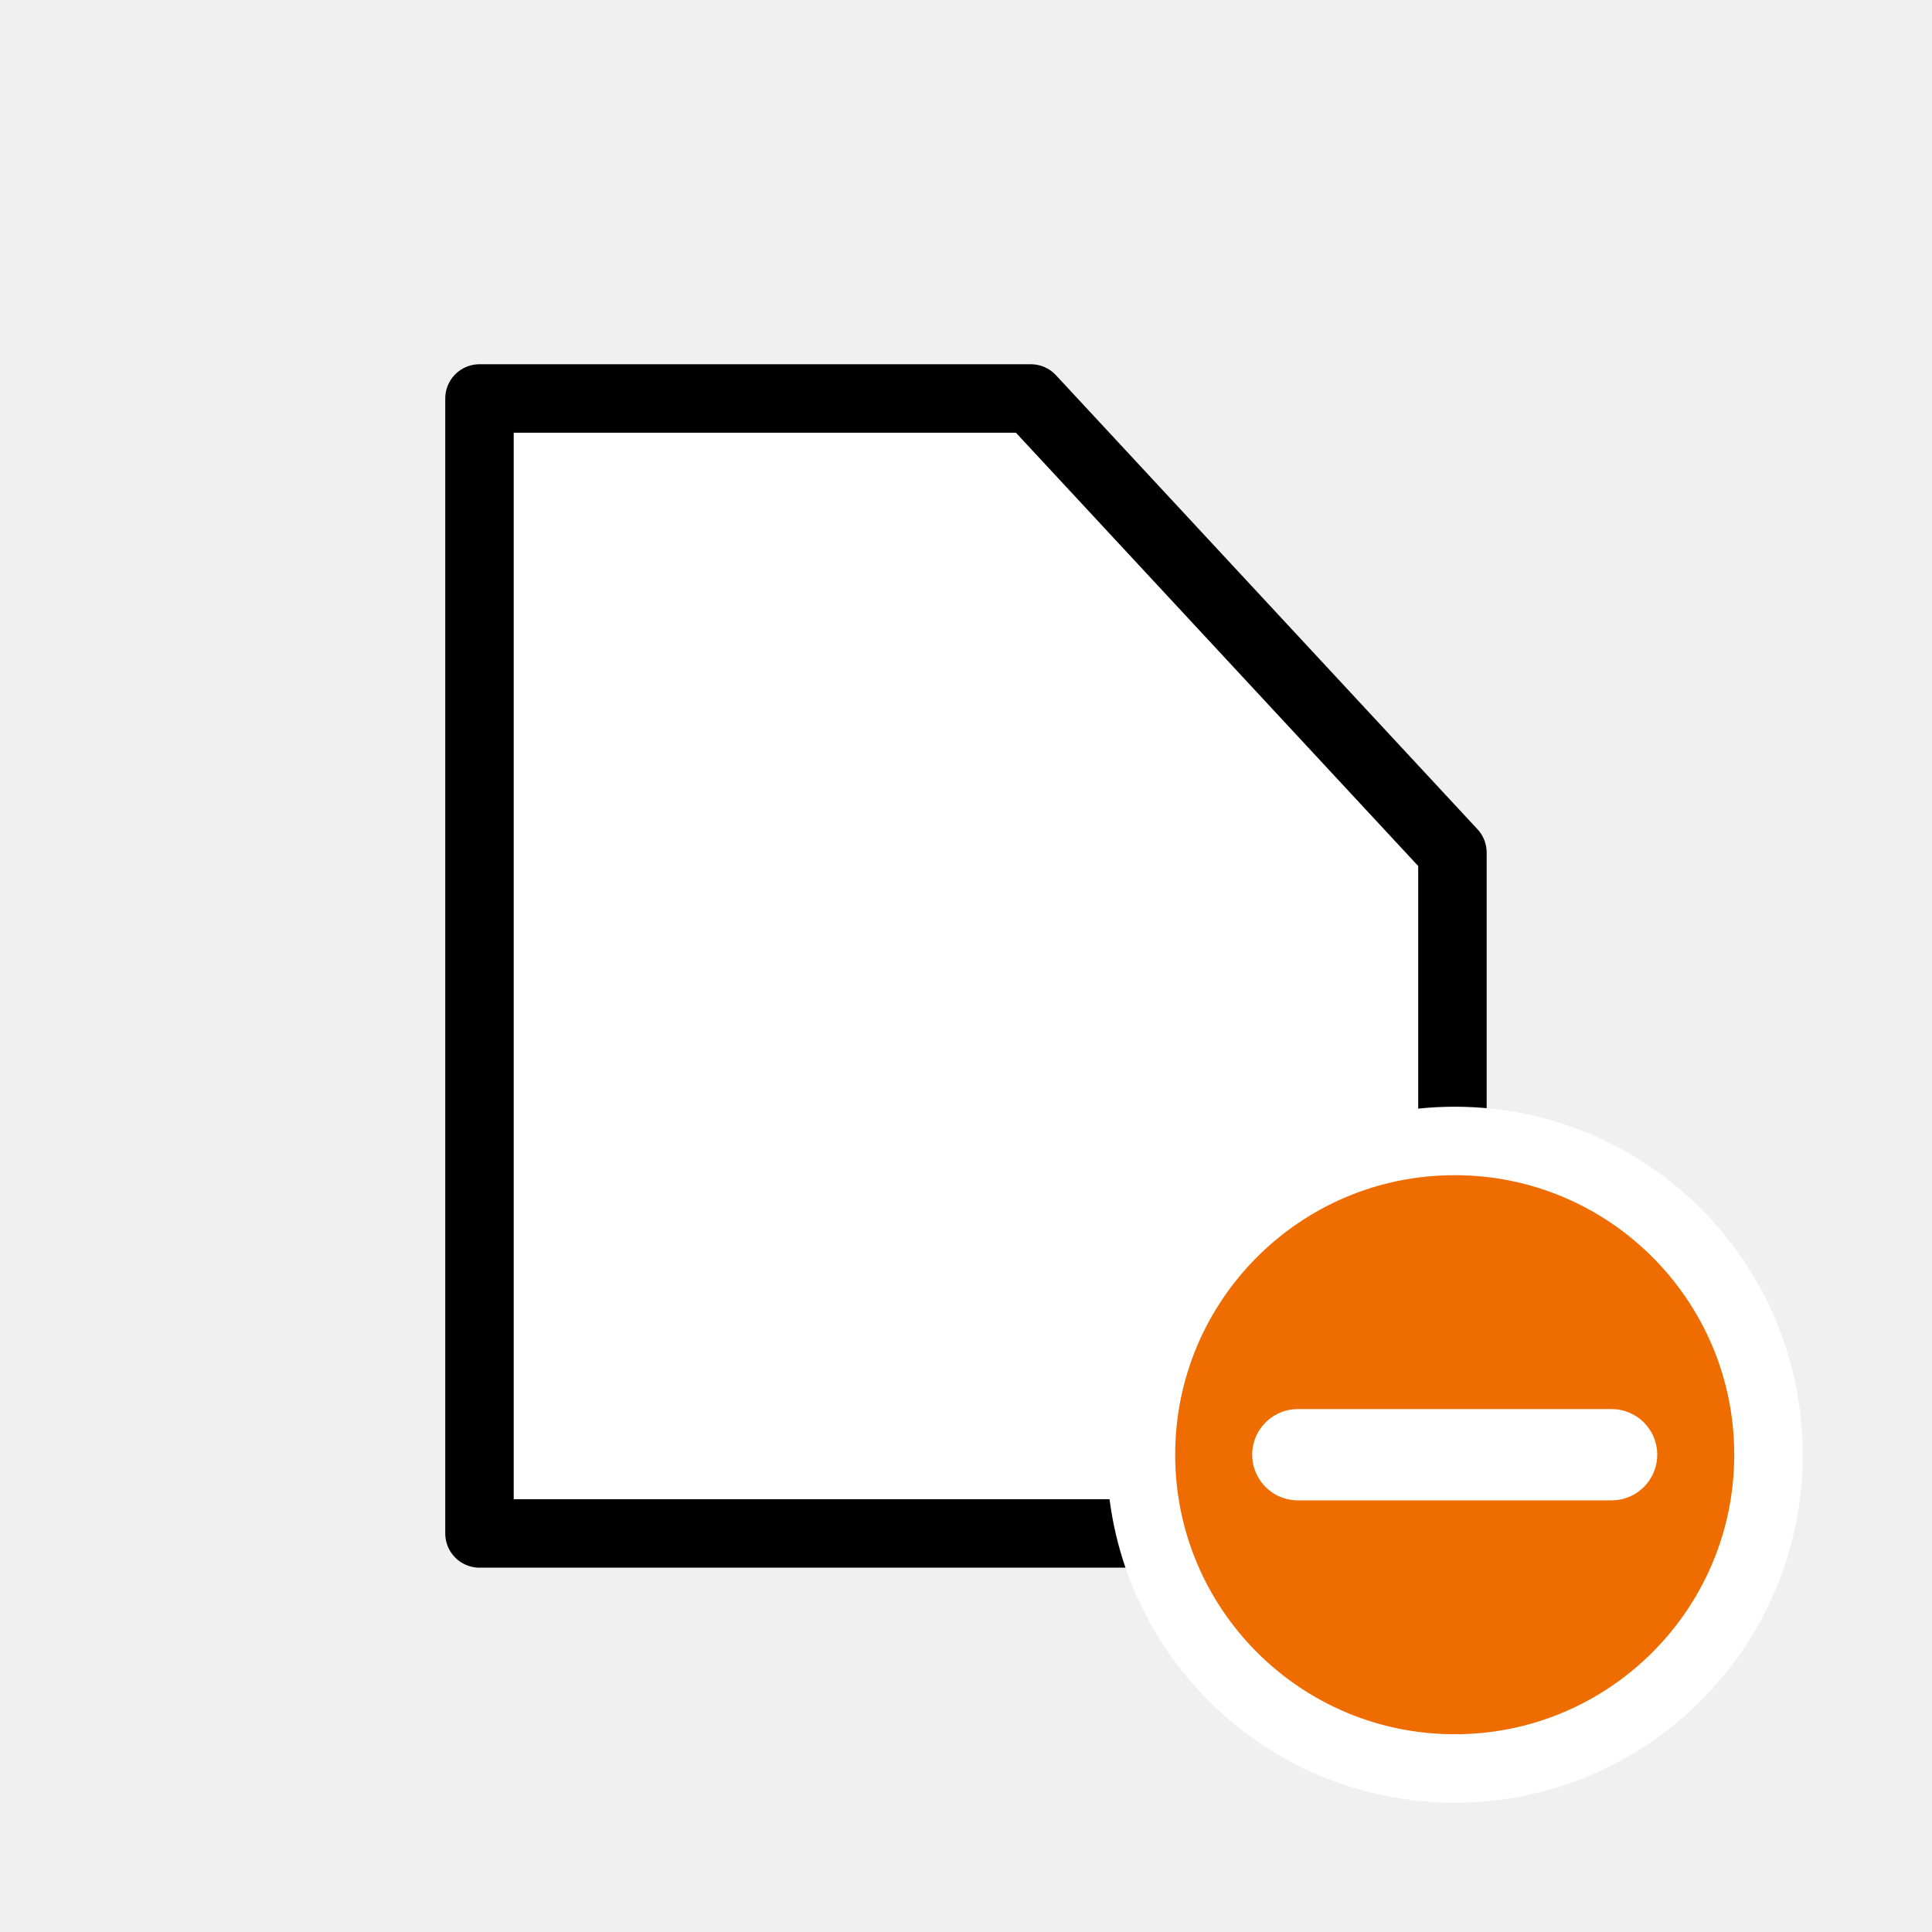
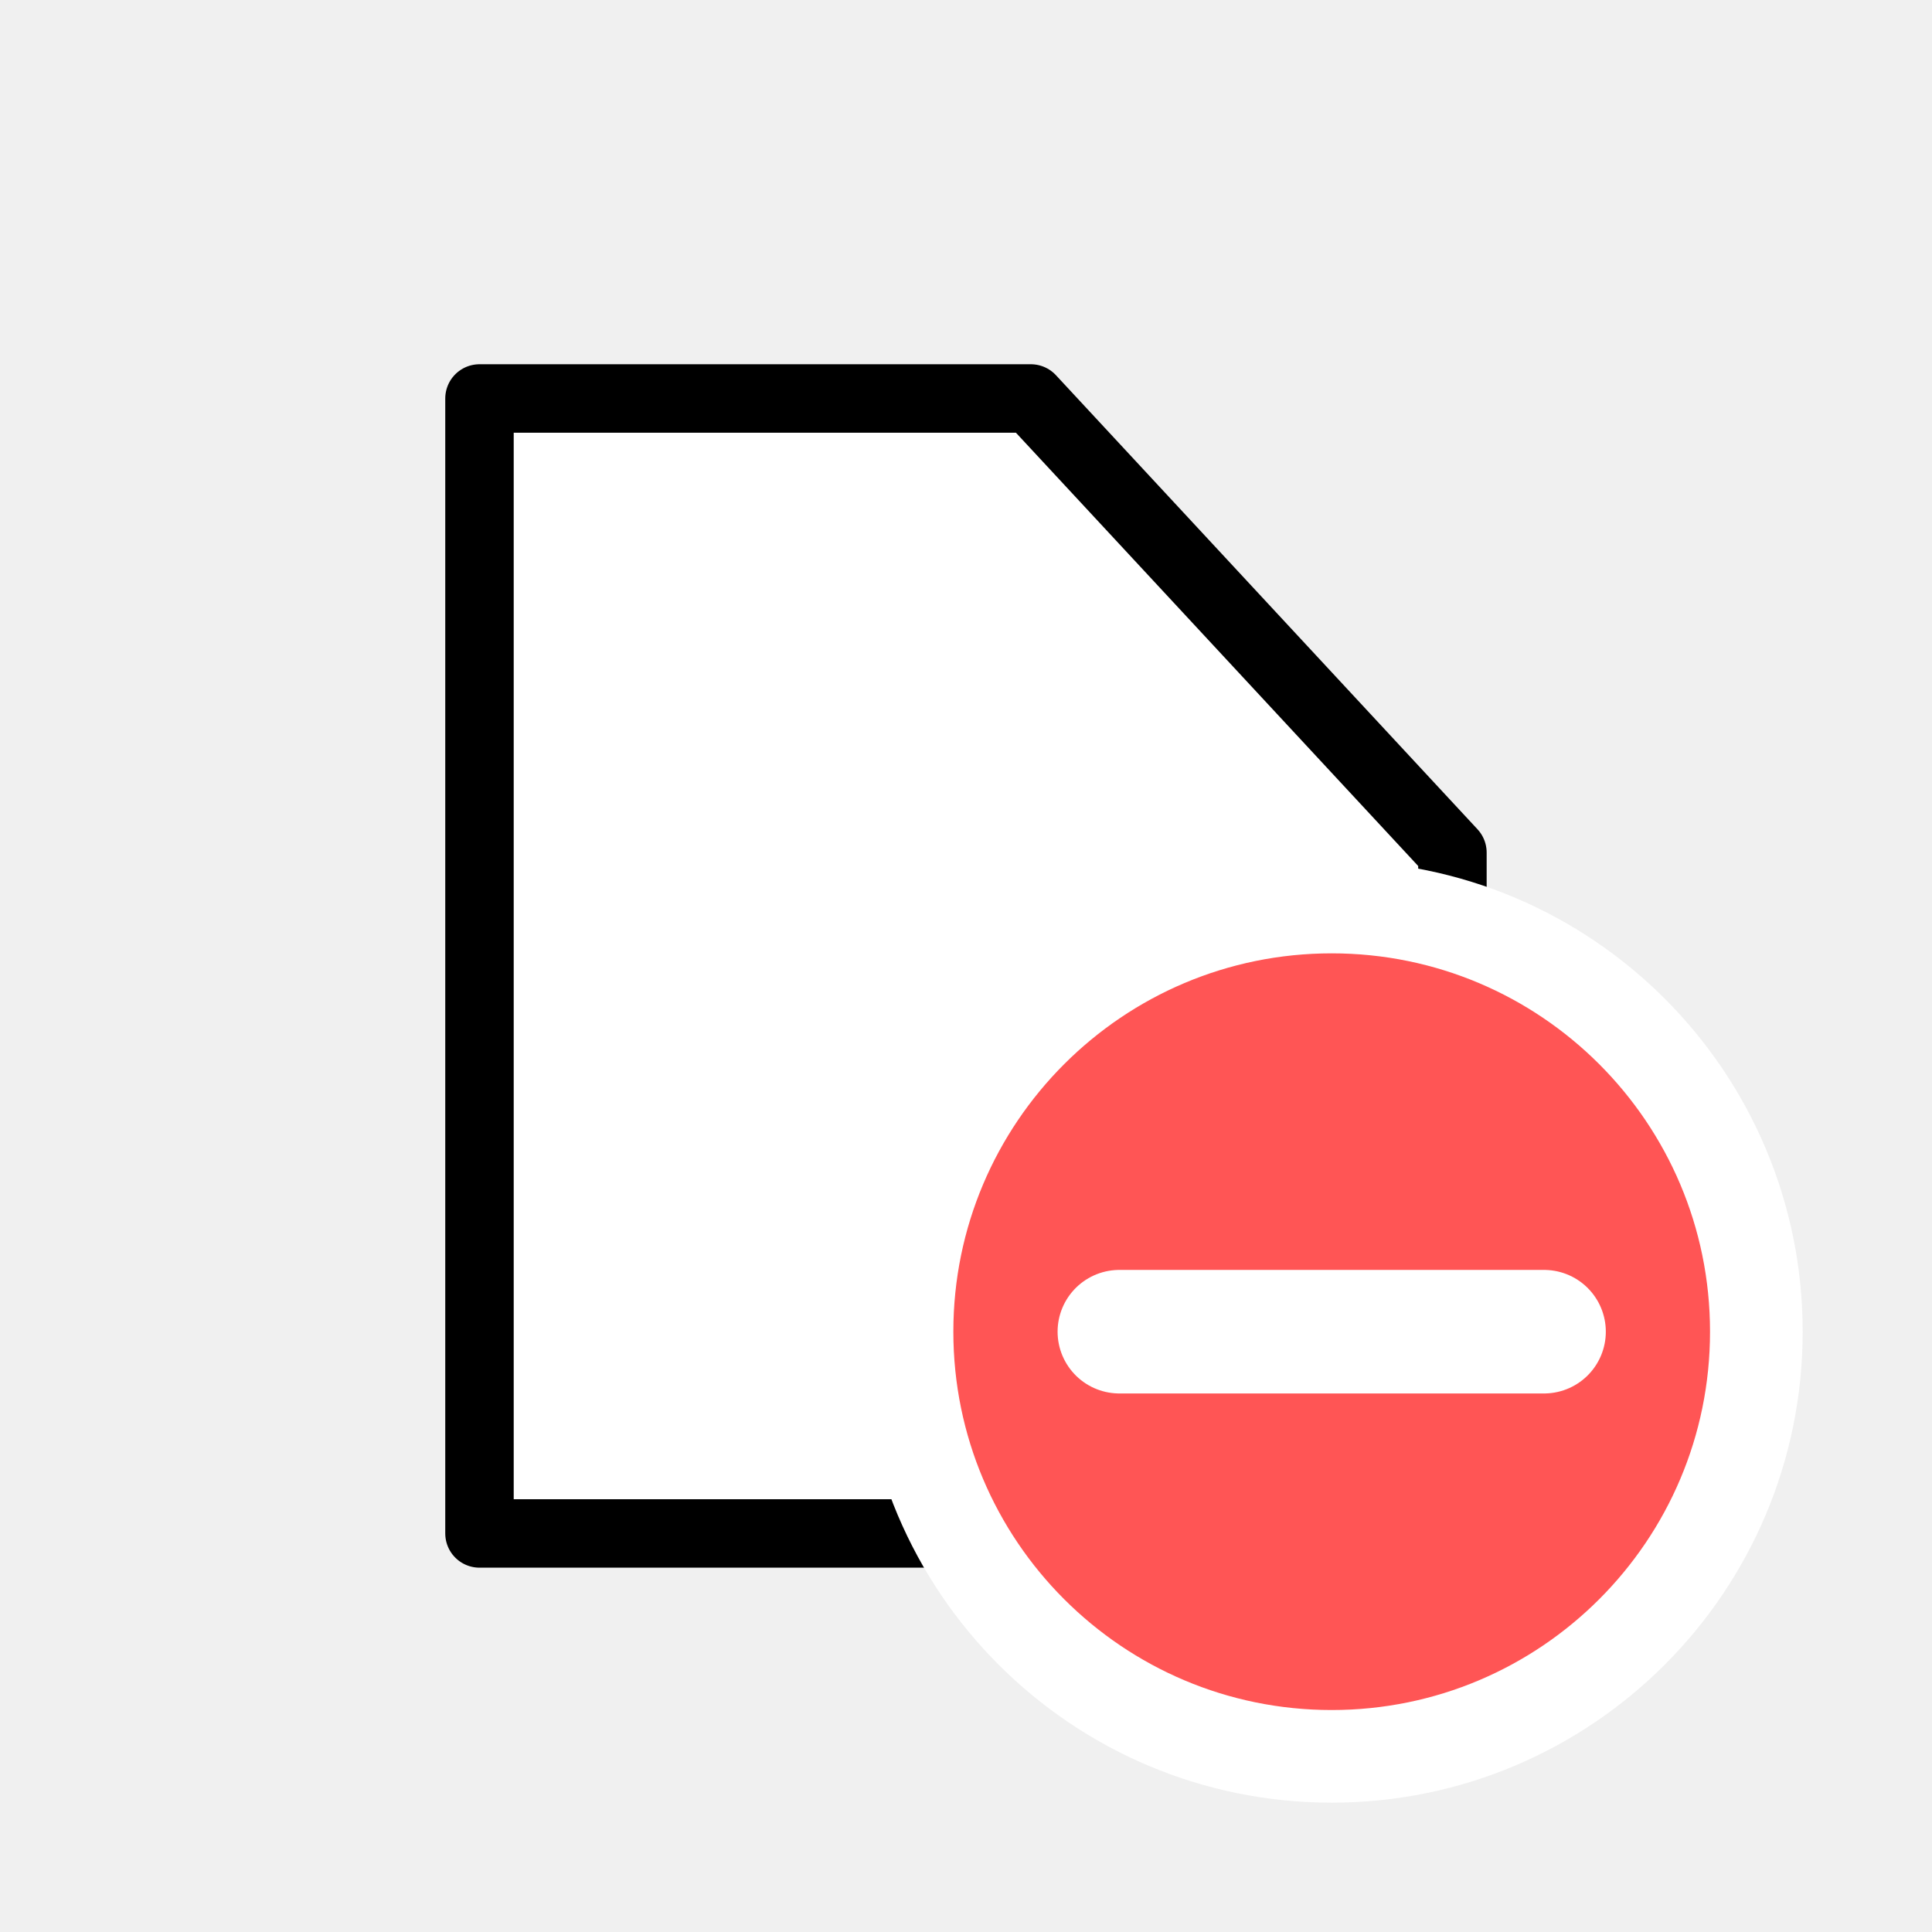
- <svg xmlns="http://www.w3.org/2000/svg" width="256" height="256" viewBox="0 0 67.733 67.733" version="1.1">
-   <path d="M 50.92,53.76 H 16.81 V 13.97 H 36.14 L 50.92,29.89 Z" style="fill:#ffffff;stroke:#000000;stroke-width:2.4;stroke-linejoin:round" />
-   <circle cx="51" cy="51" r="11" style="fill:#ef6c00;stroke:#ffffff;stroke-width:2.4" />
-   <path d="M 45.5,51 H 56.5" style="fill:none;stroke:#ffffff;stroke-width:3.2;stroke-linecap:round" />
+ <svg xmlns="http://www.w3.org/2000/svg" width="256" height="256" viewBox="0 0 67.733 67.733" version="1.1" id="svg1132">
+   <defs id="defs1136" />
+   <path d="M 50.92,53.76 H 16.81 V 13.97 H 36.14 L 50.92,29.89 Z" style="fill:#ffffff;stroke:#000000;stroke-width:2.4;stroke-linejoin:round" id="path1126" />
+   <circle cx="46.687" cy="46.687" r="14.888" style="fill:#ff5555;fill-opacity:1;stroke:#ffffff;stroke-width:3.248" id="circle1128" />
+   <path d="M 39.243,46.687 H 54.132" style="fill:none;stroke:#ffffff;stroke-width:4.331;stroke-linecap:round" id="path1130" />
</svg>
